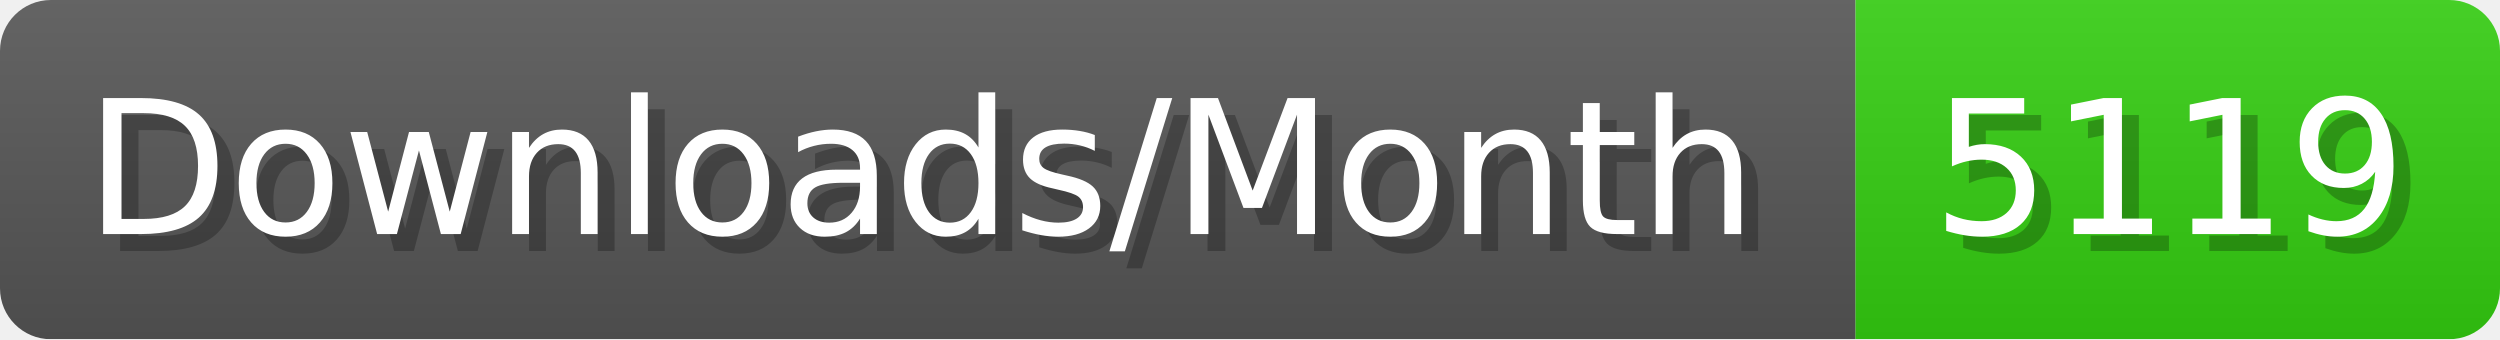
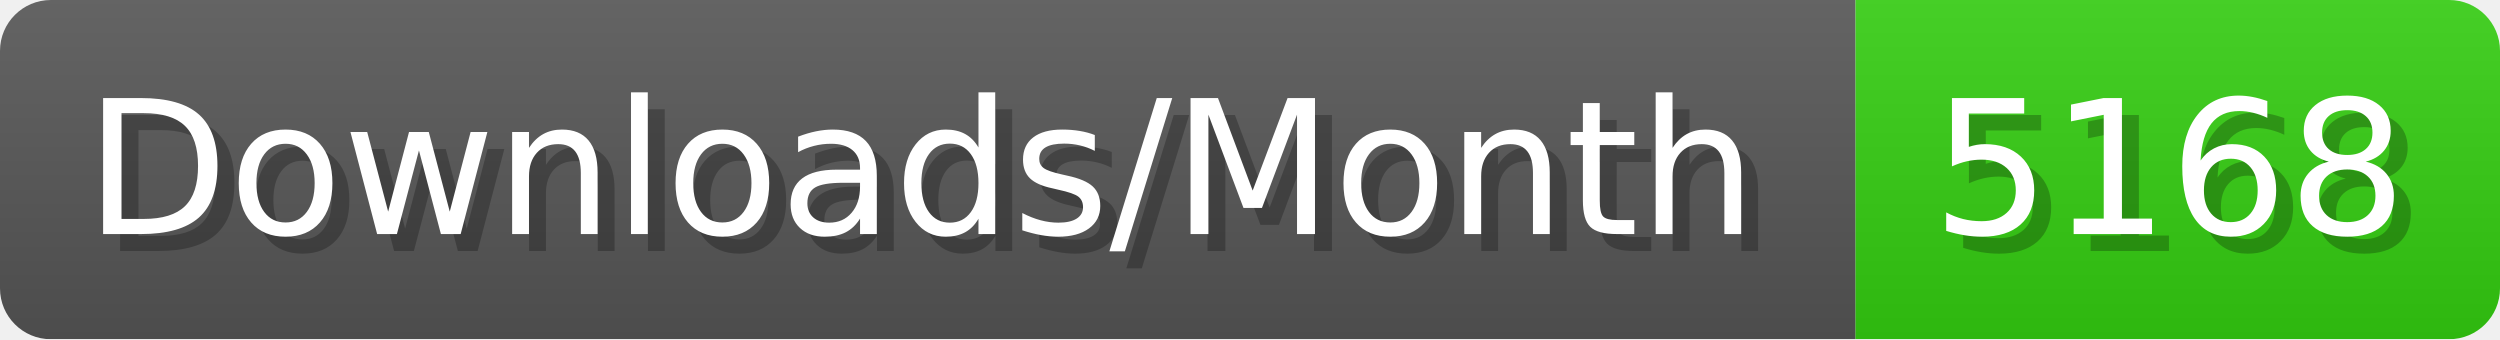
- <svg xmlns="http://www.w3.org/2000/svg" width="147.4" height="20" viewBox="0 0 1474 200" role="img" aria-label="Downloads/Month: 5119">
+ <svg xmlns="http://www.w3.org/2000/svg" width="147.4" height="20" viewBox="0 0 1474 200" role="img" aria-label="Downloads/Month: 5168">
  <linearGradient id="YlXUI" x2="0" y2="100%">
    <stop offset="0" stop-opacity=".1" stop-color="#EEE" />
    <stop offset="1" stop-opacity=".1" />
  </linearGradient>
  <mask id="JHhop">
    <rect width="1474" height="200" rx="30" fill="#FFF" />
  </mask>
  <g mask="url(#JHhop)">
    <rect width="1094" height="200" fill="#555" />
    <rect width="380" height="200" fill="#3C1" x="1094" />
    <rect width="1474" height="200" fill="url(#YlXUI)" />
  </g>
  <g aria-hidden="true" fill="#fff" text-anchor="start" font-family="Verdana,DejaVu Sans,sans-serif" font-size="110">
    <text x="60" y="148" textLength="994" fill="#000" opacity="0.25">Downloads/Month</text>
    <text x="50" y="138" textLength="994">Downloads/Month</text>
-     <text x="1149" y="148" textLength="280" fill="#000" opacity="0.25">5119</text>
-     <text x="1139" y="138" textLength="280">5119</text>
+     <text x="1149" y="148" textLength="280" fill="#000" opacity="0.25">5168</text>
+     <text x="1139" y="138" textLength="280">5168</text>
  </g>
</svg>
